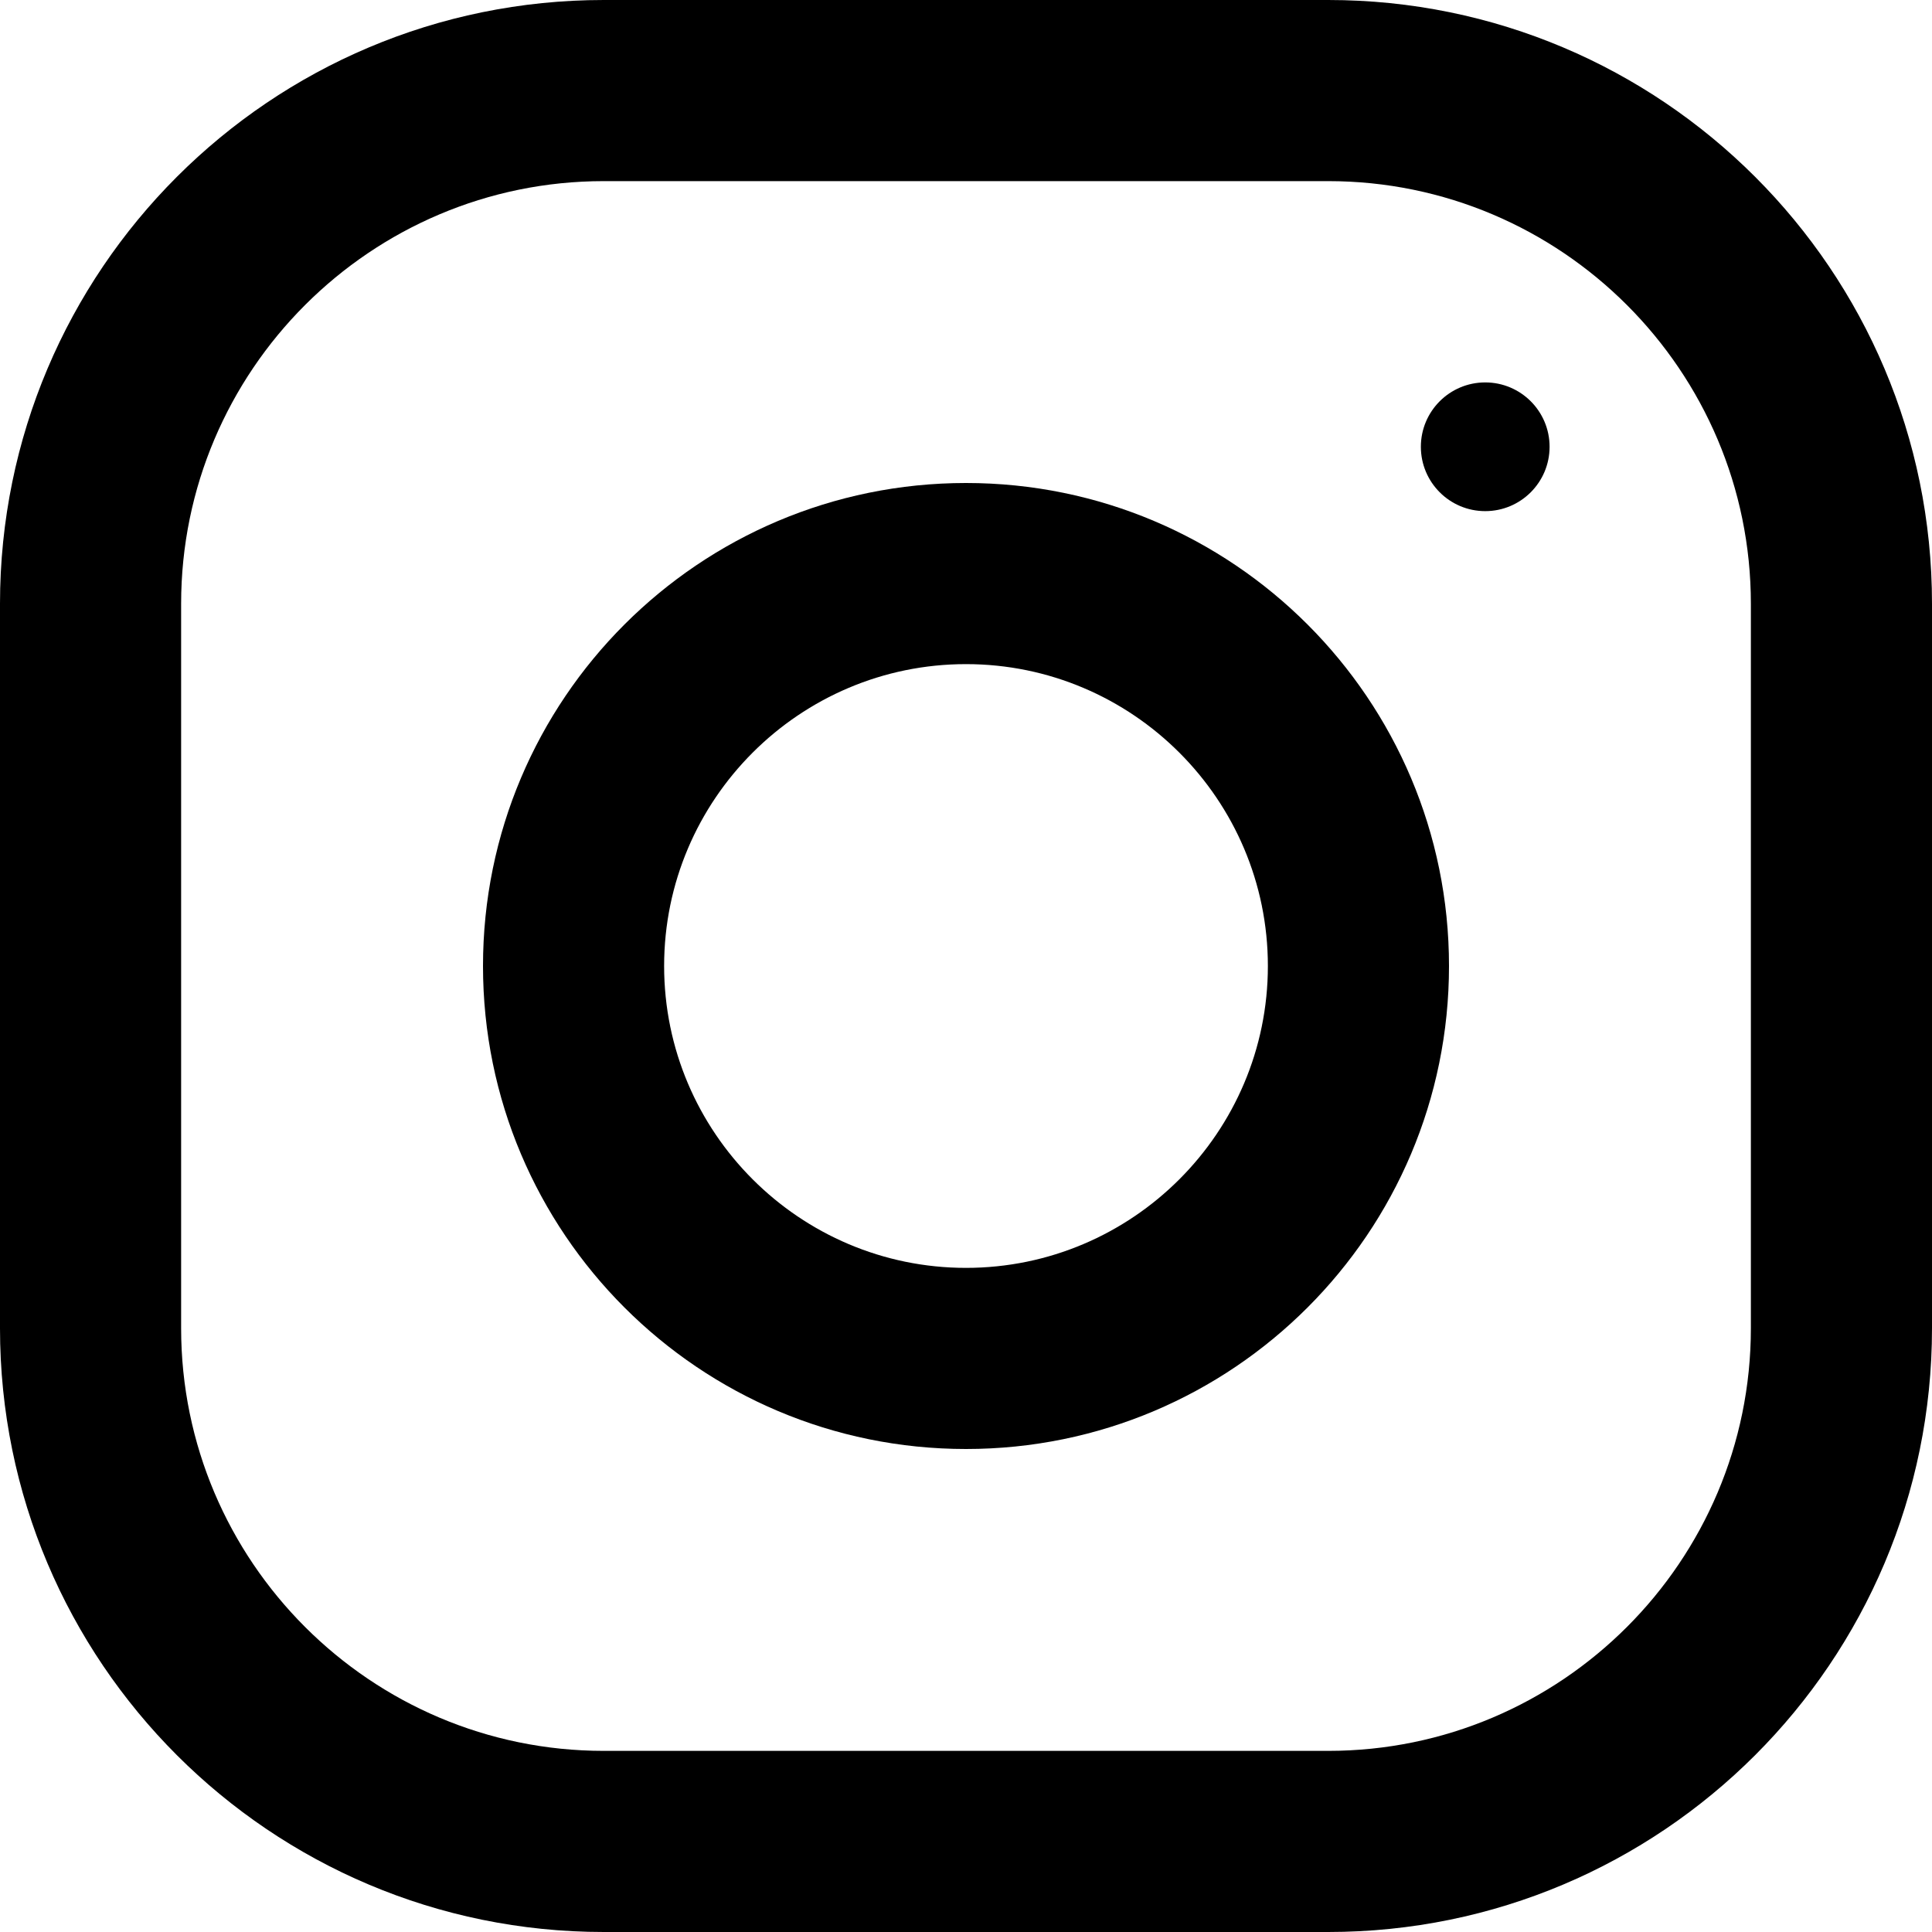
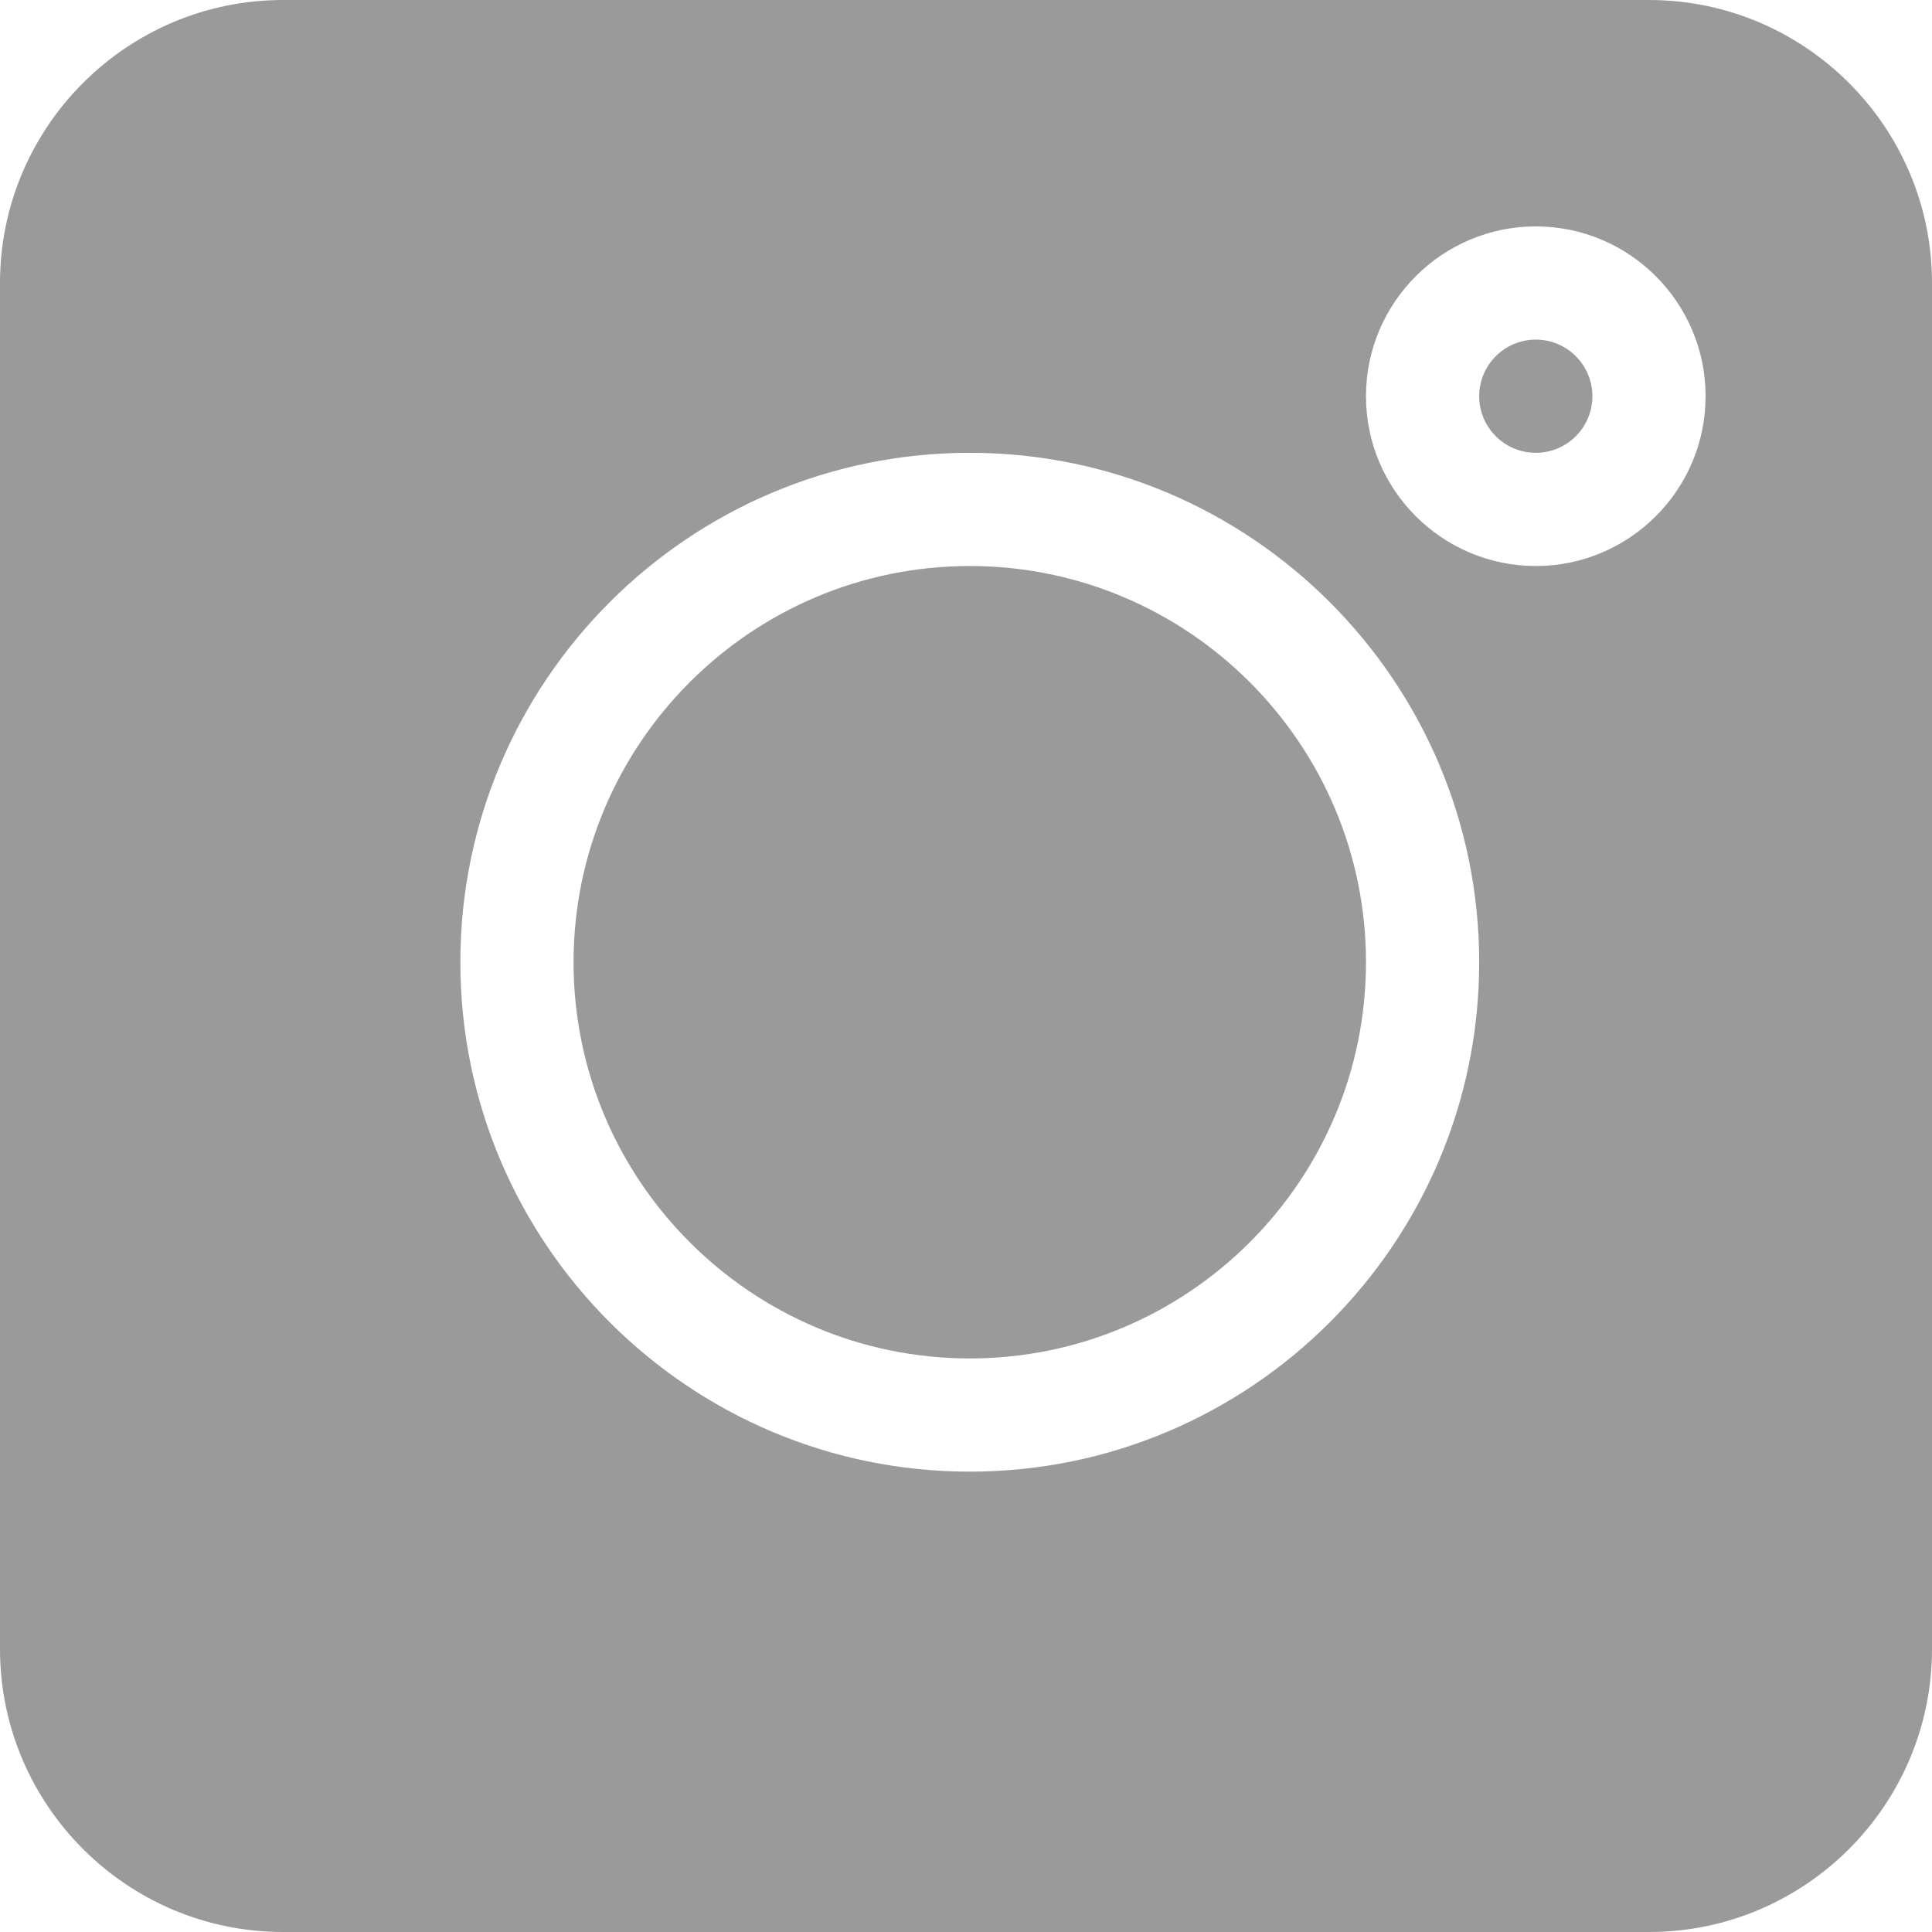
- <svg xmlns="http://www.w3.org/2000/svg" version="1.1" id="Capa_1" x="0px" y="0px" viewBox="0 0 512 512" style="enable-background:new 0 0 512 512;" xml:space="preserve">
+ <svg xmlns="http://www.w3.org/2000/svg" viewBox="0 0 512 512" width="512px" height="512px" class="">
  <g>
-     <g>
-       <path d="M352,0H160C71.648,0,0,71.648,0,160v192c0,88.352,71.648,160,160,160h192c88.352,0,160-71.648,160-160V160    C512,71.648,440.352,0,352,0z M464,352c0,61.76-50.24,112-112,112H160c-61.76,0-112-50.24-112-112V160C48,98.24,98.24,48,160,48    h192c61.76,0,112,50.24,112,112V352z" />
-     </g>
+     <path d="m437 0h-362c-41.352 0-75 33.648-75 75v362c0 41.352 33.648 75 75 75h362c41.352 0 75-33.648 75-75v-362c0-41.352-33.648-75-75-75zm-180 390c-74.441 0-135-60.559-135-135s60.559-135 135-135 135 60.559 135 135-60.559 135-135 135zm150-240c-24.812 0-45-20.188-45-45s20.188-45 45-45 45 20.188 45 45-20.188 45-45 45zm0 0" data-original="#000000" class="active-path" data-old_color="#9a9a9a" fill="#9a9a9a" />
+     <path d="m407 90c-8.277 0-15 6.723-15 15s6.723 15 15 15 15-6.723 15-15-6.723-15-15-15zm0 0" data-original="#000000" class="active-path" data-old_color="#9a9a9a" fill="#9a9a9a" />
+     <path d="m257 150c-57.891 0-105 47.109-105 105s47.109 105 105 105 105-47.109 105-105-47.109-105-105-105zm0 0" data-original="#000000" class="active-path" data-old_color="#9a9a9a" fill="#9a9a9a" />
  </g>
-   <g>
-     <g>
-       <path d="M256,128c-70.688,0-128,57.312-128,128s57.312,128,128,128s128-57.312,128-128S326.688,128,256,128z M256,336    c-44.096,0-80-35.904-80-80c0-44.128,35.904-80,80-80s80,35.872,80,80C336,300.096,300.096,336,256,336z" />
-     </g>
-   </g>
-   <g>
-     <g>
-       <circle cx="393.6" cy="118.4" r="17.056" />
-     </g>
-   </g>
-   <g>
- </g>
-   <g>
- </g>
-   <g>
- </g>
-   <g>
- </g>
-   <g>
- </g>
-   <g>
- </g>
-   <g>
- </g>
-   <g>
- </g>
-   <g>
- </g>
-   <g>
- </g>
-   <g>
- </g>
-   <g>
- </g>
-   <g>
- </g>
-   <g>
- </g>
-   <g>
- </g>
</svg>
